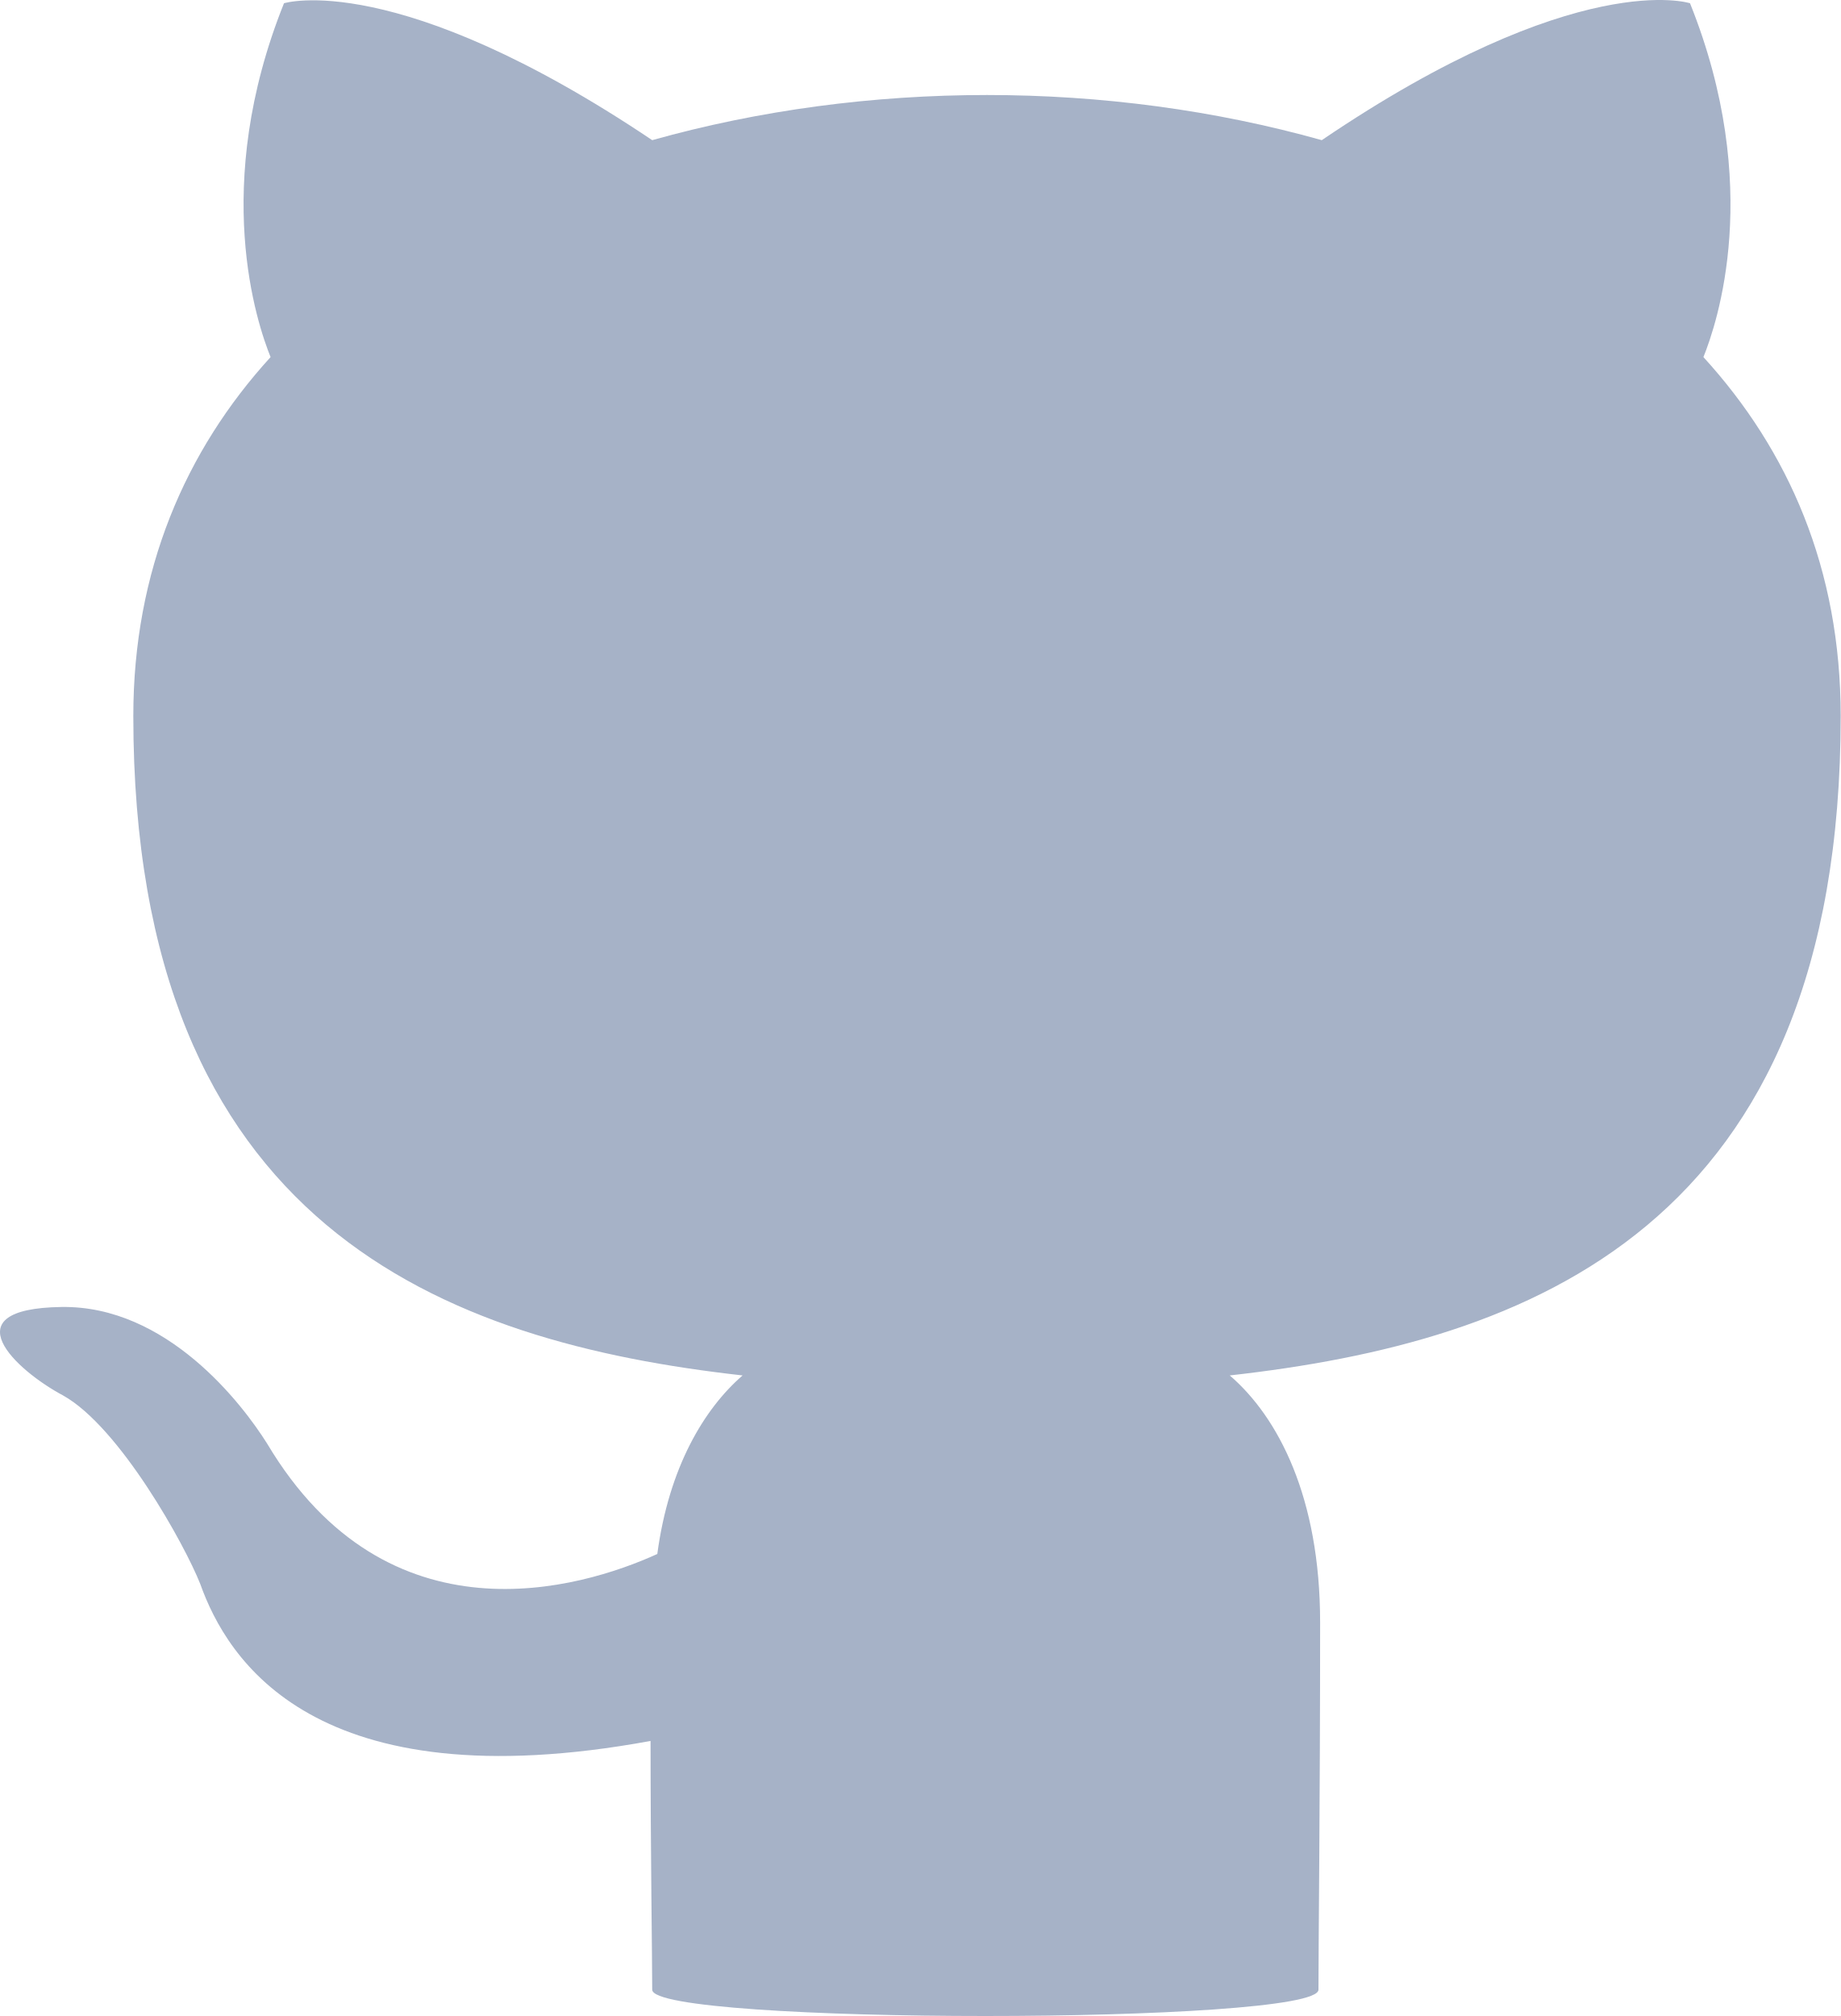
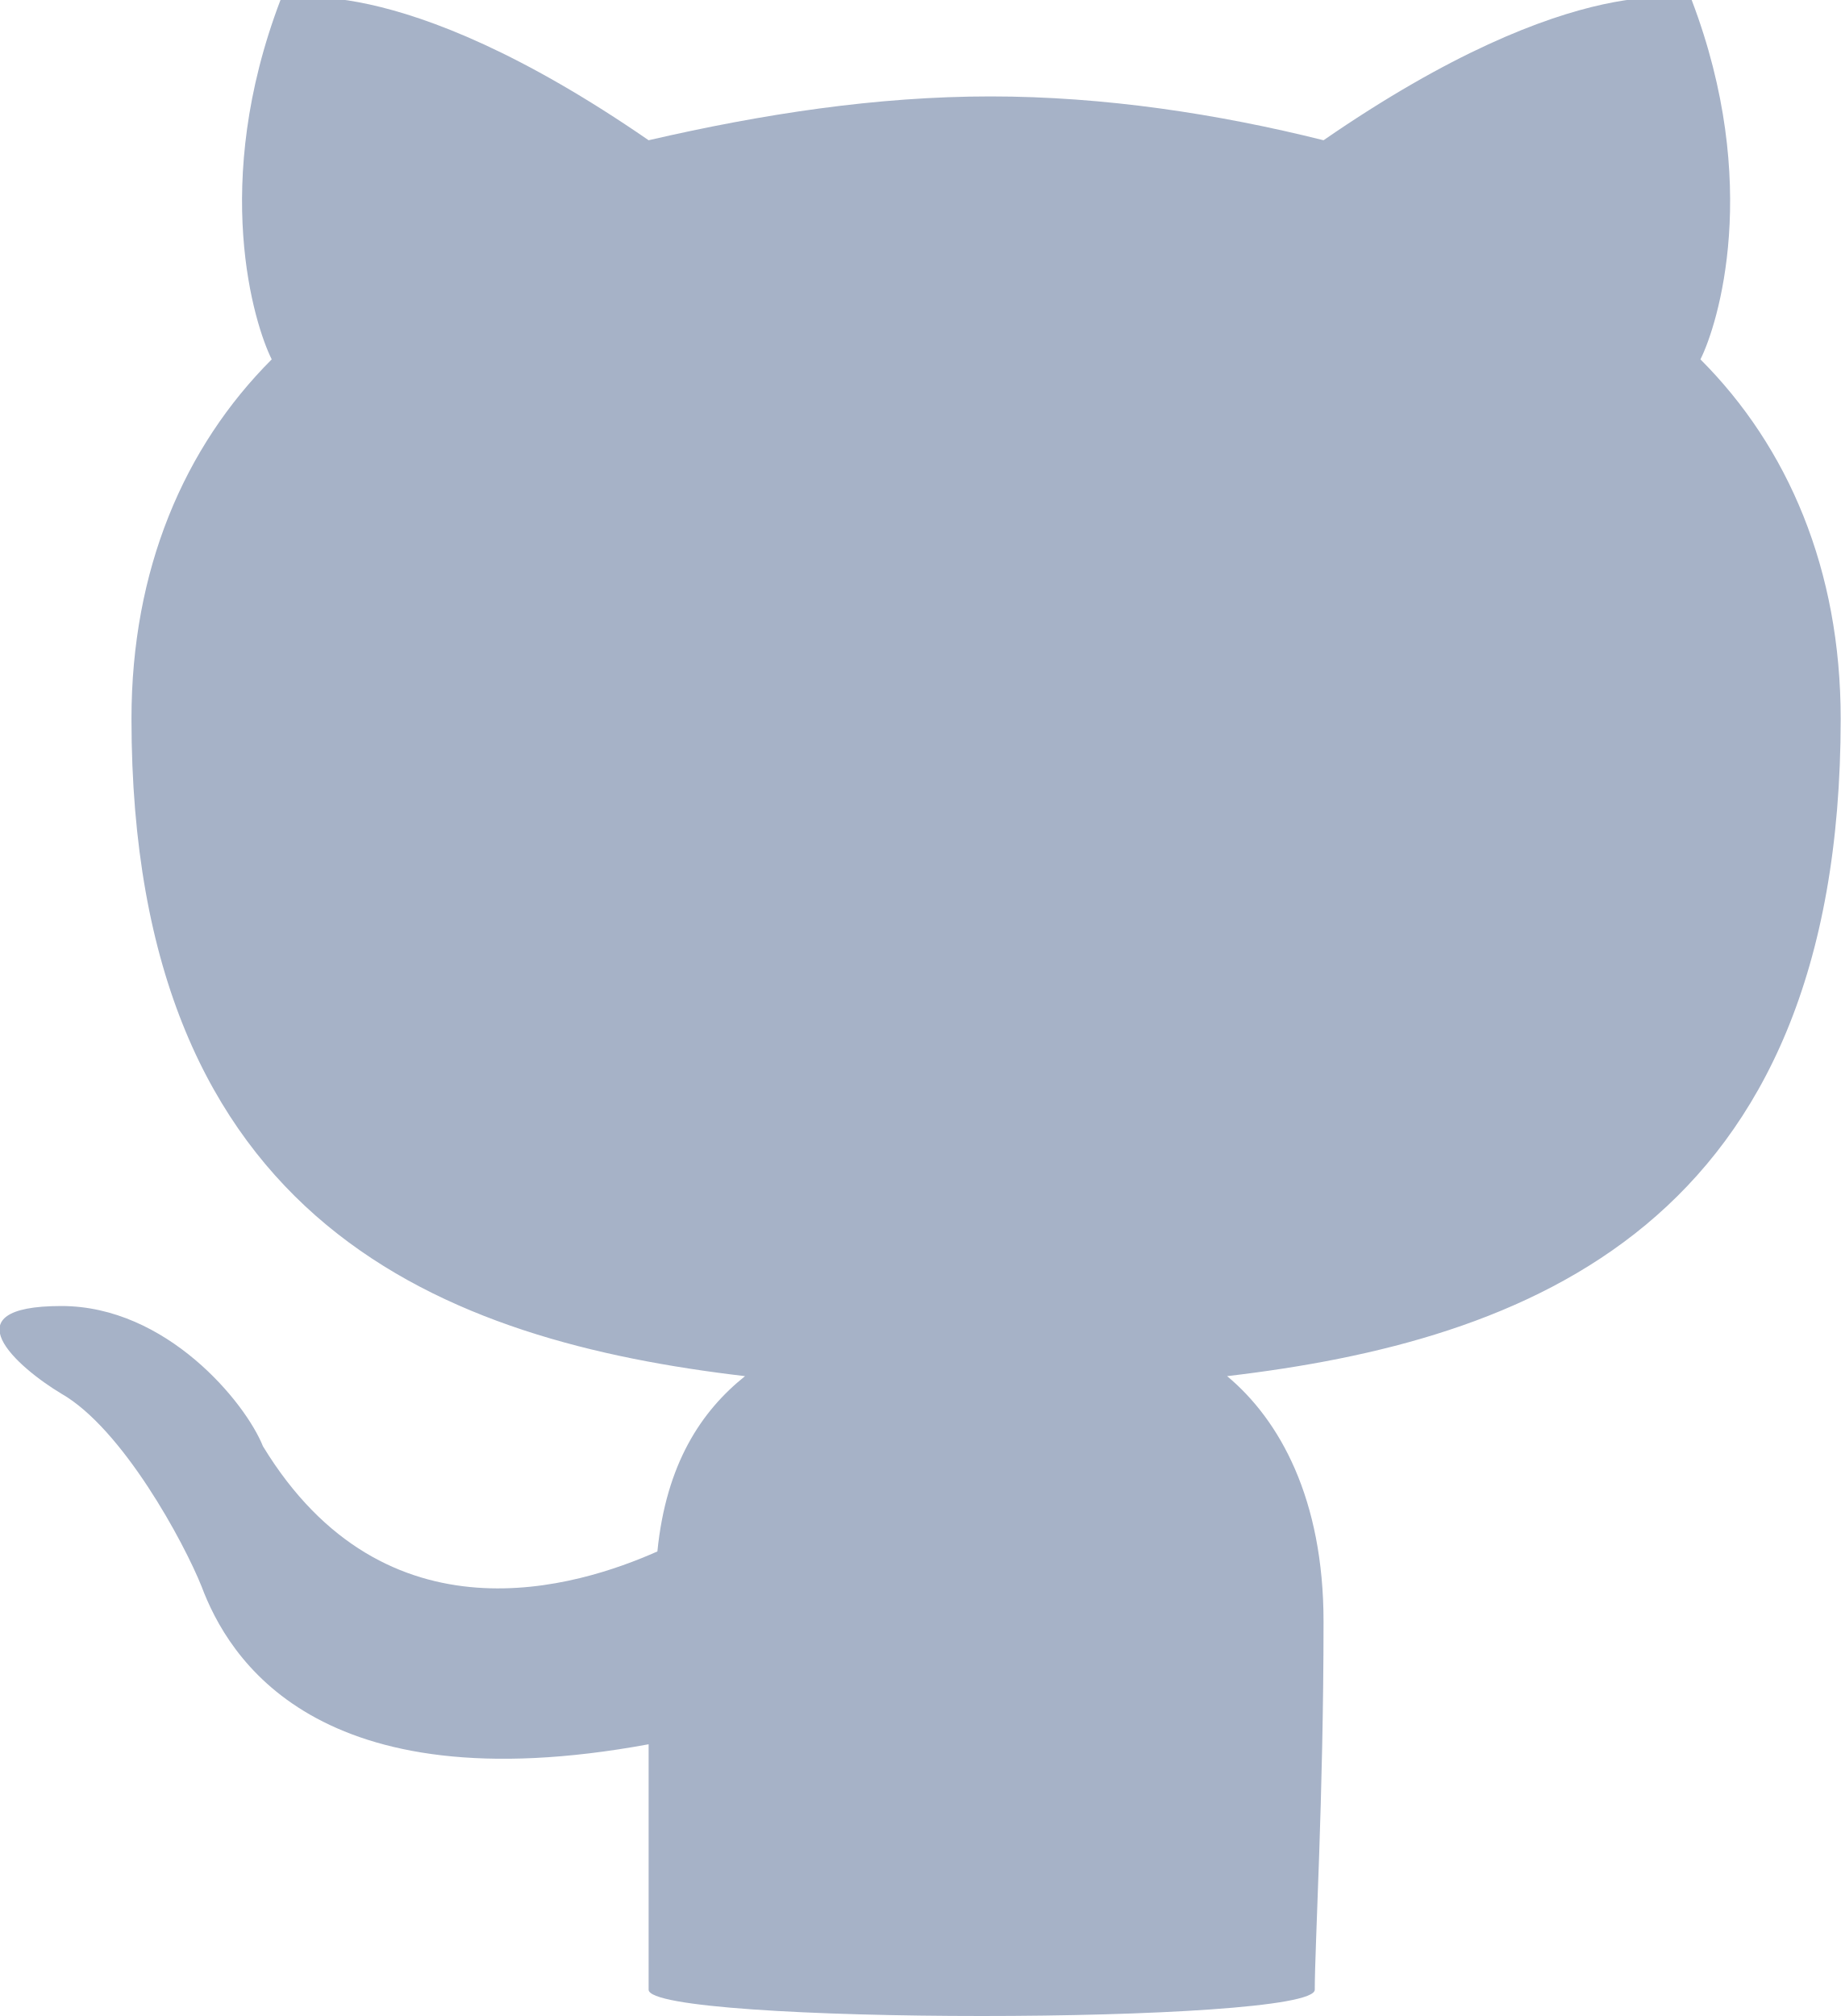
- <svg xmlns="http://www.w3.org/2000/svg" width="21px" height="23px" viewBox="0 0 21 23" version="1.1">
-   <g stroke="none" stroke-width="1" fill="none">
-     <g transform="translate(-620, -9078)" fill="#a6b2c7">
-       <g id="github" transform="translate(620, 9078)">
-         <path d="M7.441,22.7 C7.441,22.338 7.422,21.138 7.422,19.862 C3.584,20.567 2.591,18.929 2.285,18.072 C2.113,17.634 1.368,16.282 0.719,15.92 C0.184,15.635 -0.579,14.93 0.7,14.911 C1.903,14.892 2.763,16.015 3.049,16.472 C4.424,18.777 6.62,18.129 7.499,17.729 C7.632,16.739 8.033,16.073 8.472,15.692 C5.073,15.311 1.521,13.997 1.521,8.169 C1.521,6.512 2.113,5.141 3.087,4.074 C2.934,3.694 2.4,2.132 3.24,0.037 C3.24,0.037 4.519,-0.363 7.441,1.599 C8.663,1.256 9.962,1.084 11.261,1.084 C12.559,1.084 13.858,1.256 15.08,1.599 C18.002,-0.382 19.281,0.037 19.281,0.037 C20.122,2.132 19.587,3.694 19.434,4.074 C20.408,5.141 21,6.493 21,8.169 C21,14.016 17.429,15.311 14.03,15.692 C14.583,16.168 15.061,17.082 15.061,18.51 C15.061,20.548 15.042,22.186 15.042,22.7 C15.042,23.1 7.441,23.1 7.441,22.7 Z" id="路径" />
-       </g>
-     </g>
-   </g>
+ <svg xmlns="http://www.w3.org/2000/svg" class="dropdown__icon" width="21" height="23" viewBox="0 0 21 23">
+   <path fill="#a6b2c7" d="M7.4 22.7C7.4 22.3 7.4 21.1 7.4 19.9 3.6 20.6 2.6 18.9 2.3 18.1 2.1 17.6 1.4 16.3 0.7 15.9 0.2 15.6-0.6 14.9 0.7 14.9 1.9 14.9 2.8 16 3 16.5 4.4 18.8 6.6 18.1 7.5 17.7 7.6 16.7 8 16.1 8.5 15.7 5.1 15.3 1.5 14 1.5 8.2 1.5 6.5 2.1 5.1 3.1 4.1 2.9 3.7 2.4 2.1 3.2 0 3.2 0 4.5-0.4 7.4 1.6 8.7 1.3 10 1.1 11.3 1.1 12.6 1.1 13.9 1.3 15.1 1.6 18-0.4 19.3 0 19.3 0 20.1 2.1 19.6 3.7 19.4 4.1 20.4 5.1 21 6.5 21 8.2 21 14 17.4 15.3 14 15.7 14.6 16.2 15.1 17.1 15.1 18.5 15.1 20.5 15 22.2 15 22.7 15 23.1 7.4 23.1 7.4 22.7Z" />
</svg>
